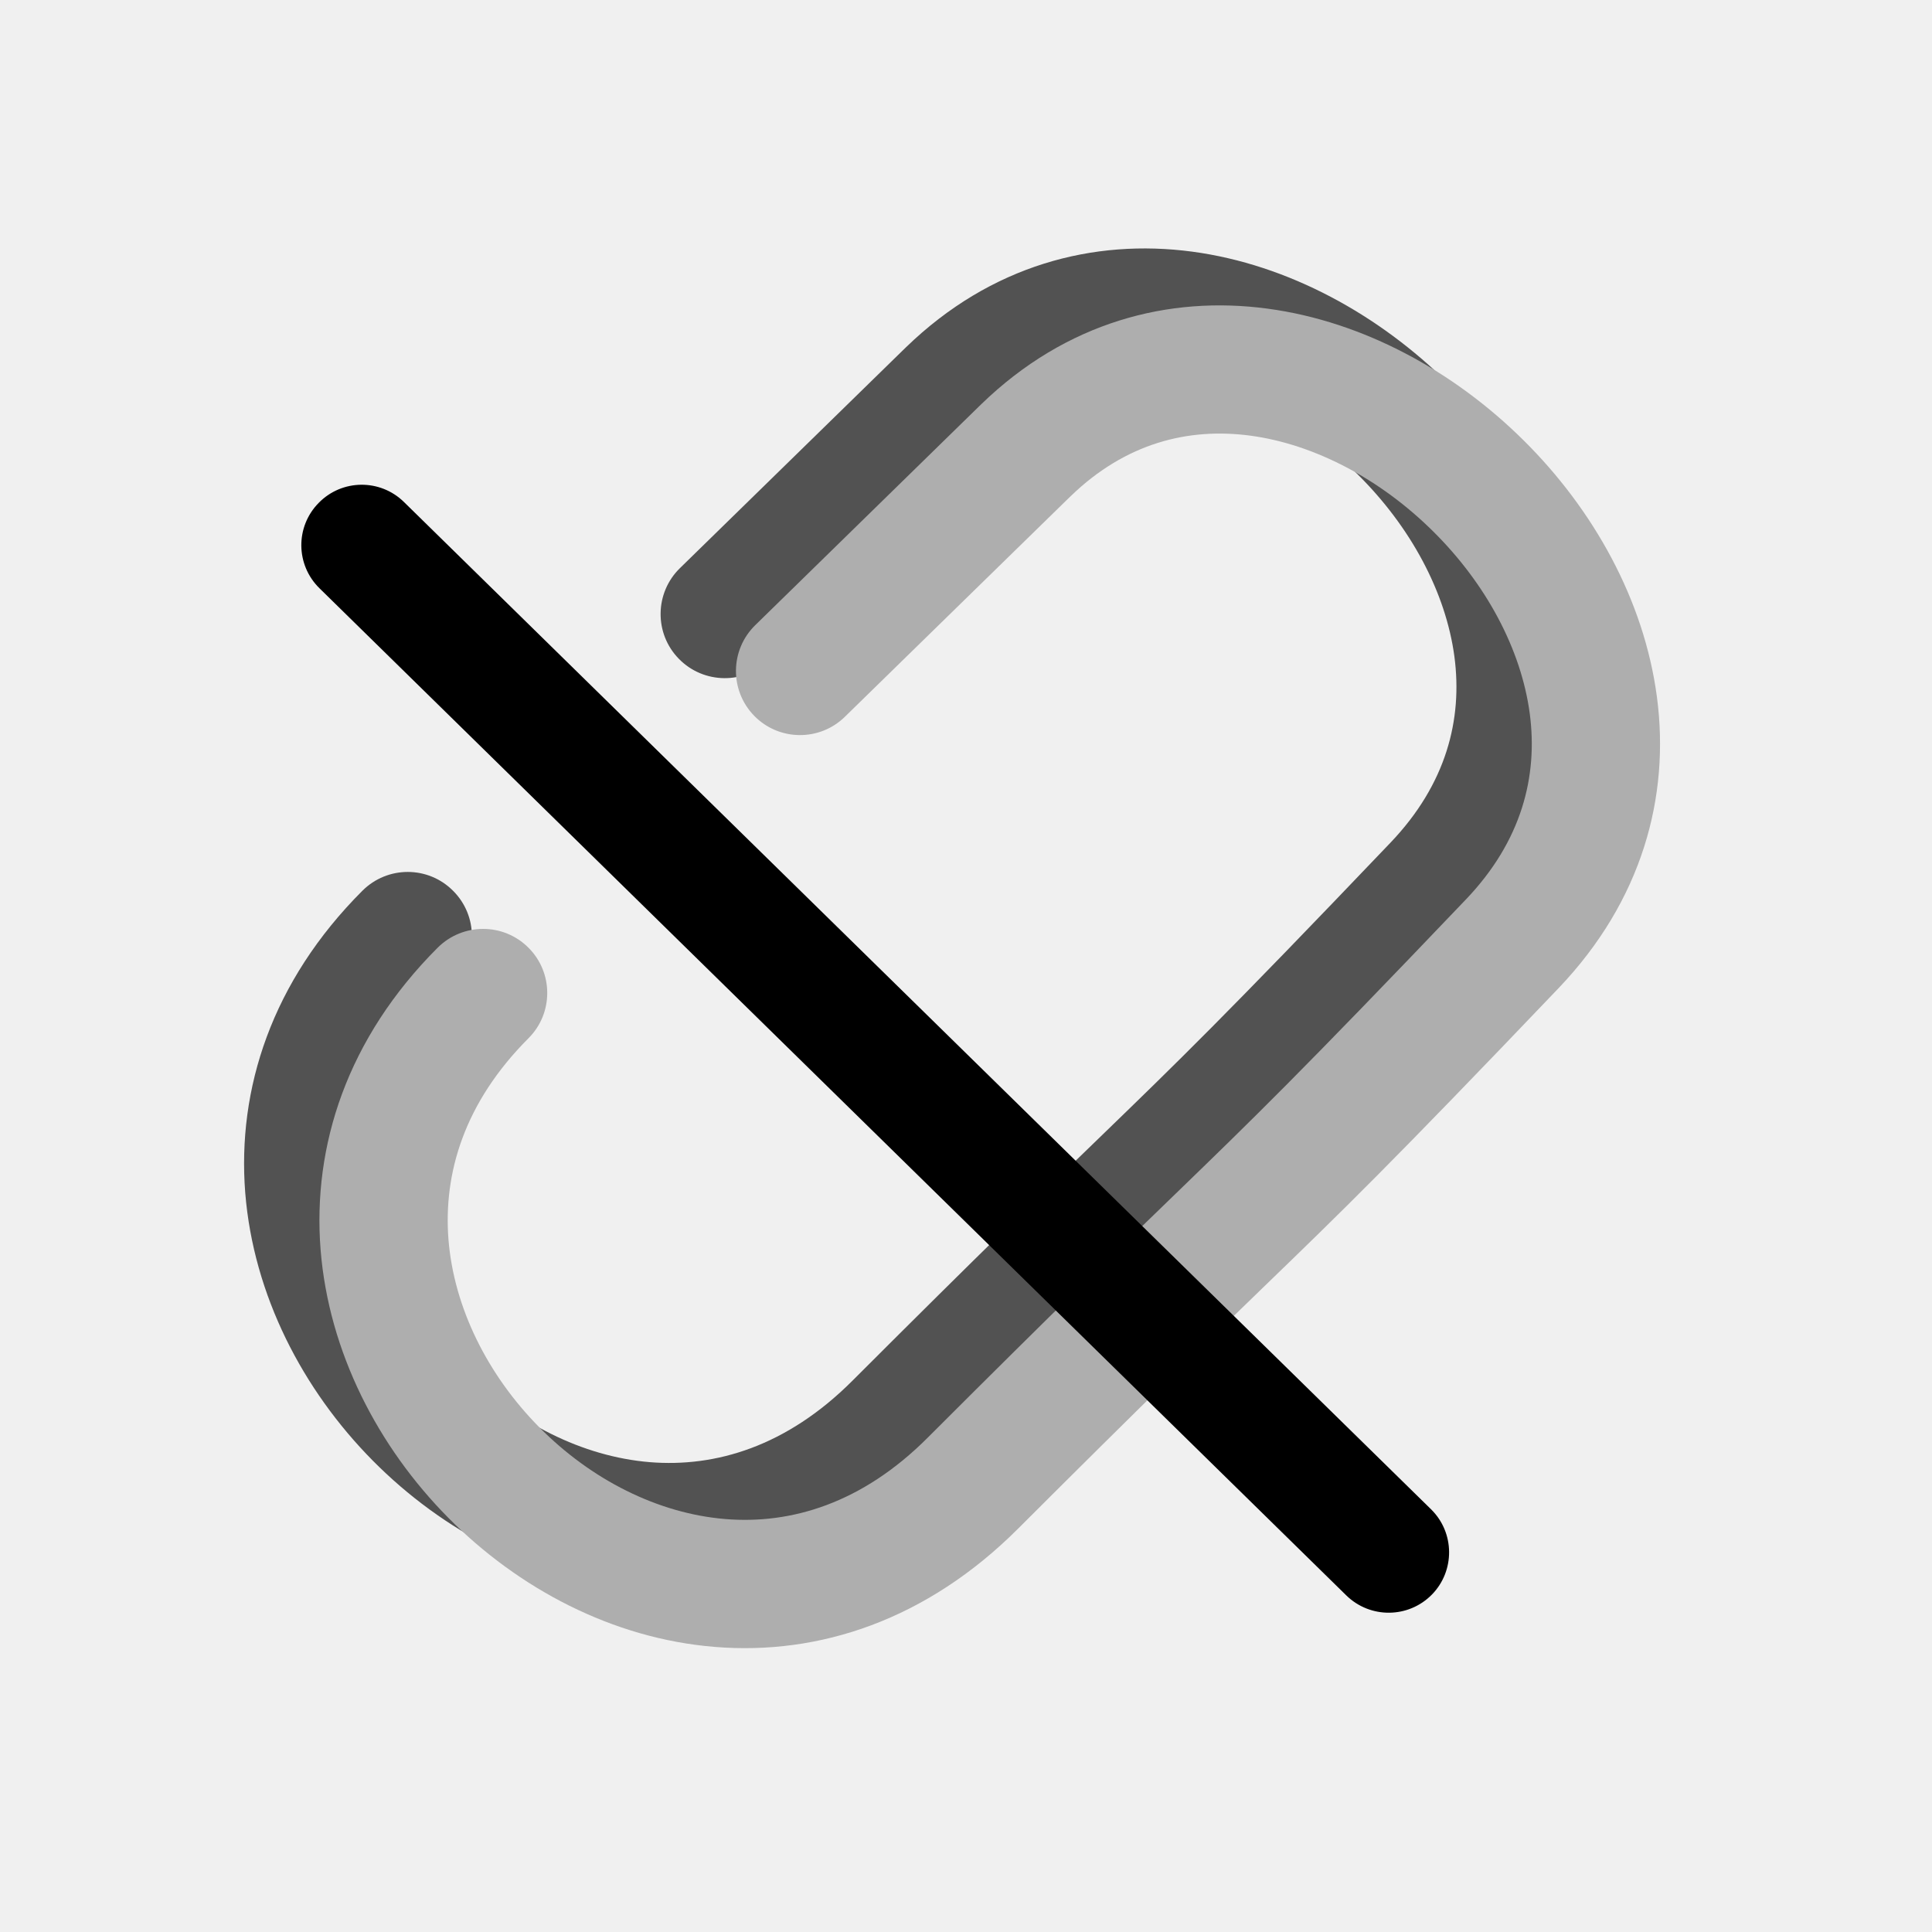
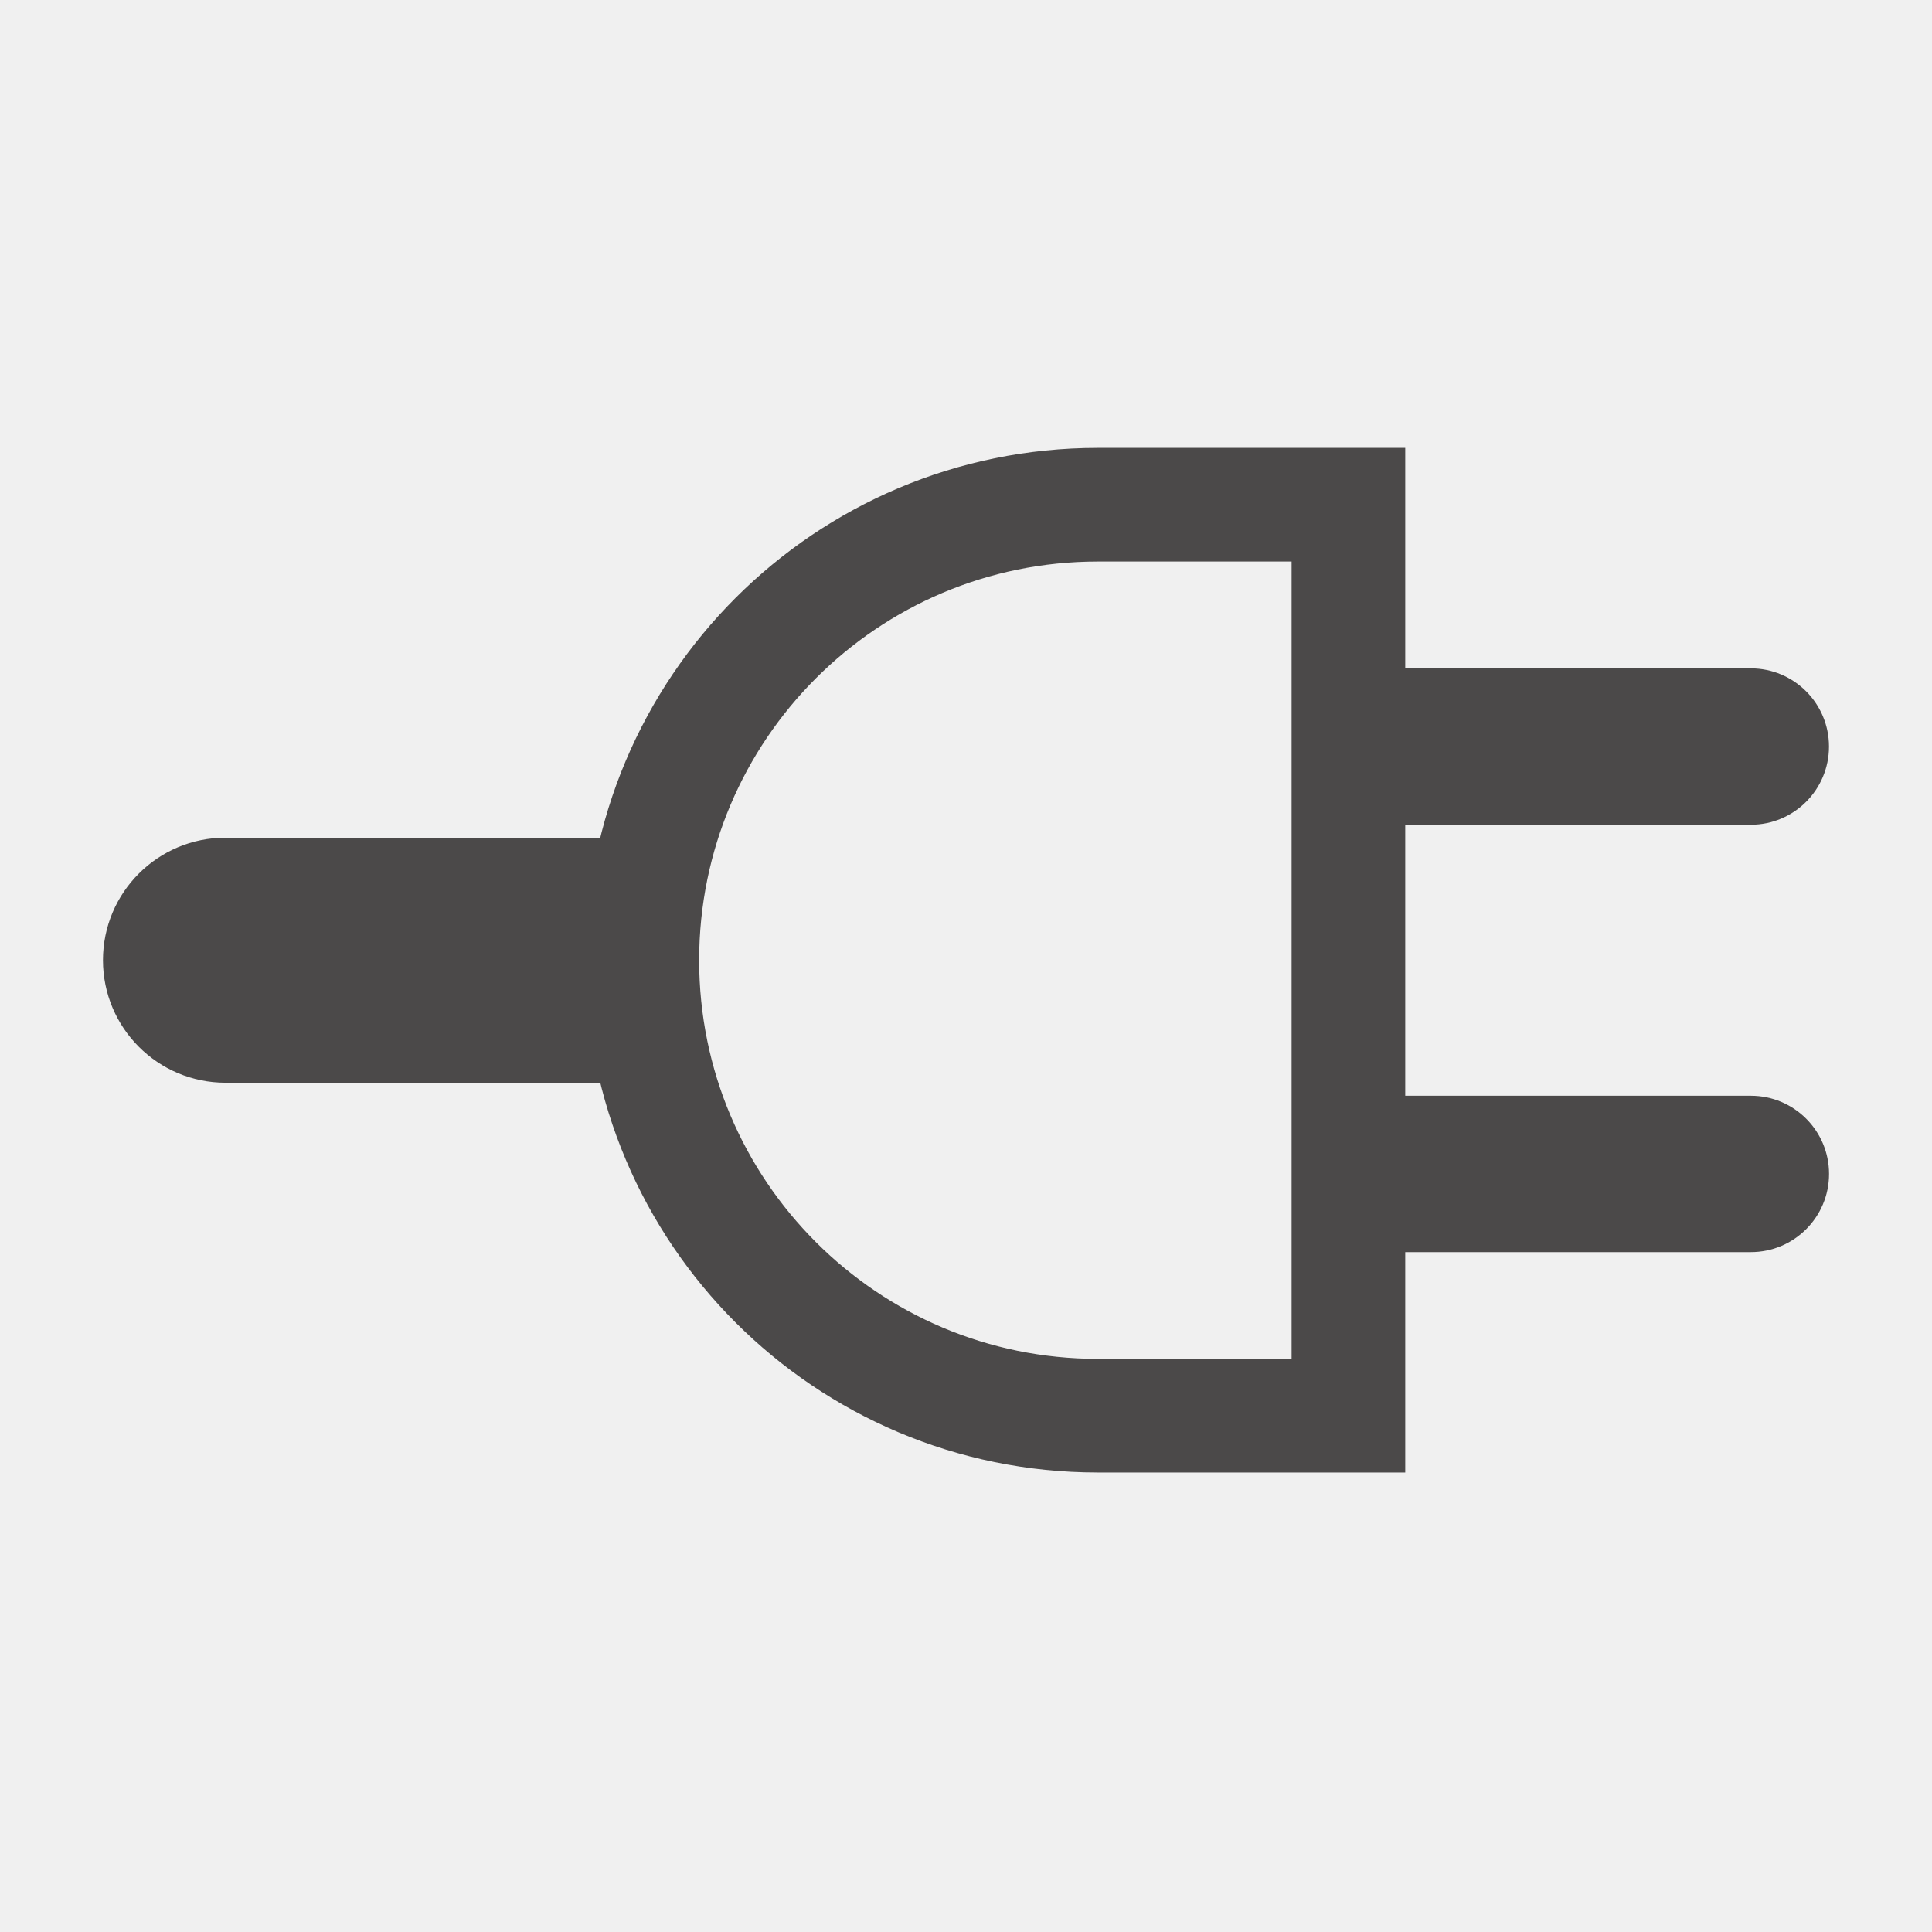
- <svg xmlns="http://www.w3.org/2000/svg" width="16" height="16" viewBox="0 0 16 16" fill="none">
-   <path fill-rule="evenodd" clip-rule="evenodd" d="M9.732 3.137C9.216 3.068 8.697 3.199 8.244 3.637L8.212 3.668L6.373 5.465C6.164 5.67 5.827 5.666 5.622 5.456C5.417 5.247 5.421 4.91 5.631 4.705L7.468 2.91C7.48 2.898 7.492 2.886 7.504 2.875C8.206 2.195 9.056 1.975 9.873 2.084C10.673 2.191 11.424 2.61 11.995 3.176C12.566 3.743 12.991 4.492 13.098 5.301C13.207 6.127 12.976 6.987 12.283 7.713C10.891 9.171 10.489 9.56 9.837 10.191C9.399 10.615 8.849 11.148 7.81 12.186C7.051 12.945 6.159 13.239 5.295 13.168C4.447 13.098 3.667 12.682 3.087 12.096C2.507 11.51 2.099 10.725 2.031 9.879C1.963 9.017 2.251 8.127 3.001 7.377C3.209 7.169 3.545 7.169 3.752 7.377C3.96 7.584 3.96 7.92 3.752 8.128C3.22 8.661 3.047 9.246 3.09 9.794C3.135 10.357 3.413 10.915 3.842 11.349C4.271 11.783 4.824 12.063 5.382 12.109C5.925 12.153 6.514 11.98 7.059 11.435C8.126 10.368 8.679 9.834 9.113 9.414C9.75 8.797 10.133 8.427 11.515 6.979C11.979 6.493 12.113 5.957 12.045 5.439C11.974 4.905 11.682 4.363 11.246 3.931C10.81 3.498 10.265 3.209 9.732 3.137Z" fill="#525252" />
-   <path fill-rule="evenodd" clip-rule="evenodd" d="M10.356 3.608C9.84 3.539 9.321 3.67 8.868 4.108L8.836 4.139L6.997 5.936C6.788 6.141 6.451 6.138 6.246 5.928C6.041 5.718 6.045 5.382 6.255 5.177L8.092 3.381C8.104 3.37 8.116 3.358 8.128 3.346C8.83 2.666 9.68 2.446 10.497 2.556C11.297 2.663 12.048 3.081 12.619 3.648C13.19 4.214 13.615 4.963 13.722 5.772C13.831 6.598 13.6 7.458 12.907 8.184C11.515 9.642 11.114 10.031 10.461 10.662C10.023 11.086 9.473 11.619 8.434 12.657C7.675 13.417 6.783 13.71 5.919 13.639C5.071 13.57 4.291 13.154 3.711 12.568C3.131 11.982 2.723 11.197 2.655 10.35C2.587 9.488 2.875 8.598 3.625 7.848C3.833 7.641 4.169 7.641 4.376 7.848C4.584 8.055 4.584 8.392 4.376 8.599C3.844 9.132 3.671 9.717 3.714 10.265C3.759 10.828 4.037 11.386 4.466 11.82C4.895 12.254 5.448 12.534 6.006 12.58C6.549 12.625 7.138 12.452 7.683 11.906C8.75 10.839 9.303 10.305 9.737 9.885C10.374 9.268 10.757 8.898 12.139 7.45C12.603 6.965 12.737 6.428 12.669 5.911C12.598 5.376 12.306 4.834 11.87 4.402C11.434 3.969 10.889 3.68 10.356 3.608Z" fill="#AEAEAE" />
-   <path fill-rule="evenodd" clip-rule="evenodd" d="M2.639 4.165C2.832 3.967 3.149 3.964 3.346 4.158L11.851 12.499C12.048 12.692 12.051 13.009 11.858 13.206C11.664 13.403 11.348 13.406 11.15 13.213L2.646 4.872C2.448 4.678 2.445 4.362 2.639 4.165Z" fill="black" />
+ <svg xmlns="http://www.w3.org/2000/svg" width="17" height="17" viewBox="0 0 17 17" fill="none">
+   <g clip-path="url(#clip0_363_1525)">
+     <path d="M11.865 4.441V12.457H9.66C7.446 12.457 5.652 10.663 5.652 8.449C5.652 6.235 7.446 4.441 9.66 4.441H11.865Z" stroke="#4B4949" />
+     <path d="M5.745 7.371V9.527H1.984C1.389 9.527 0.906 9.044 0.906 8.449V8.449C0.906 7.853 1.389 7.371 1.984 7.371H5.745Z" fill="#4B4949" />
+     <rect width="1.376" height="4.619" rx="0.688" transform="matrix(0 1 1 0 11.4751 9.64163)" fill="#4B4949" />
+     <rect width="1.376" height="4.536" rx="0.688" transform="matrix(0 1 1 0 11.5576 5.88107)" fill="#4B4949" />
+   </g>
+   <defs>
+     <clipPath id="clip0_363_1525">
+       <rect width="16" height="16" fill="white" transform="translate(0.5 0.448975)" />
+     </clipPath>
+   </defs>
</svg>
